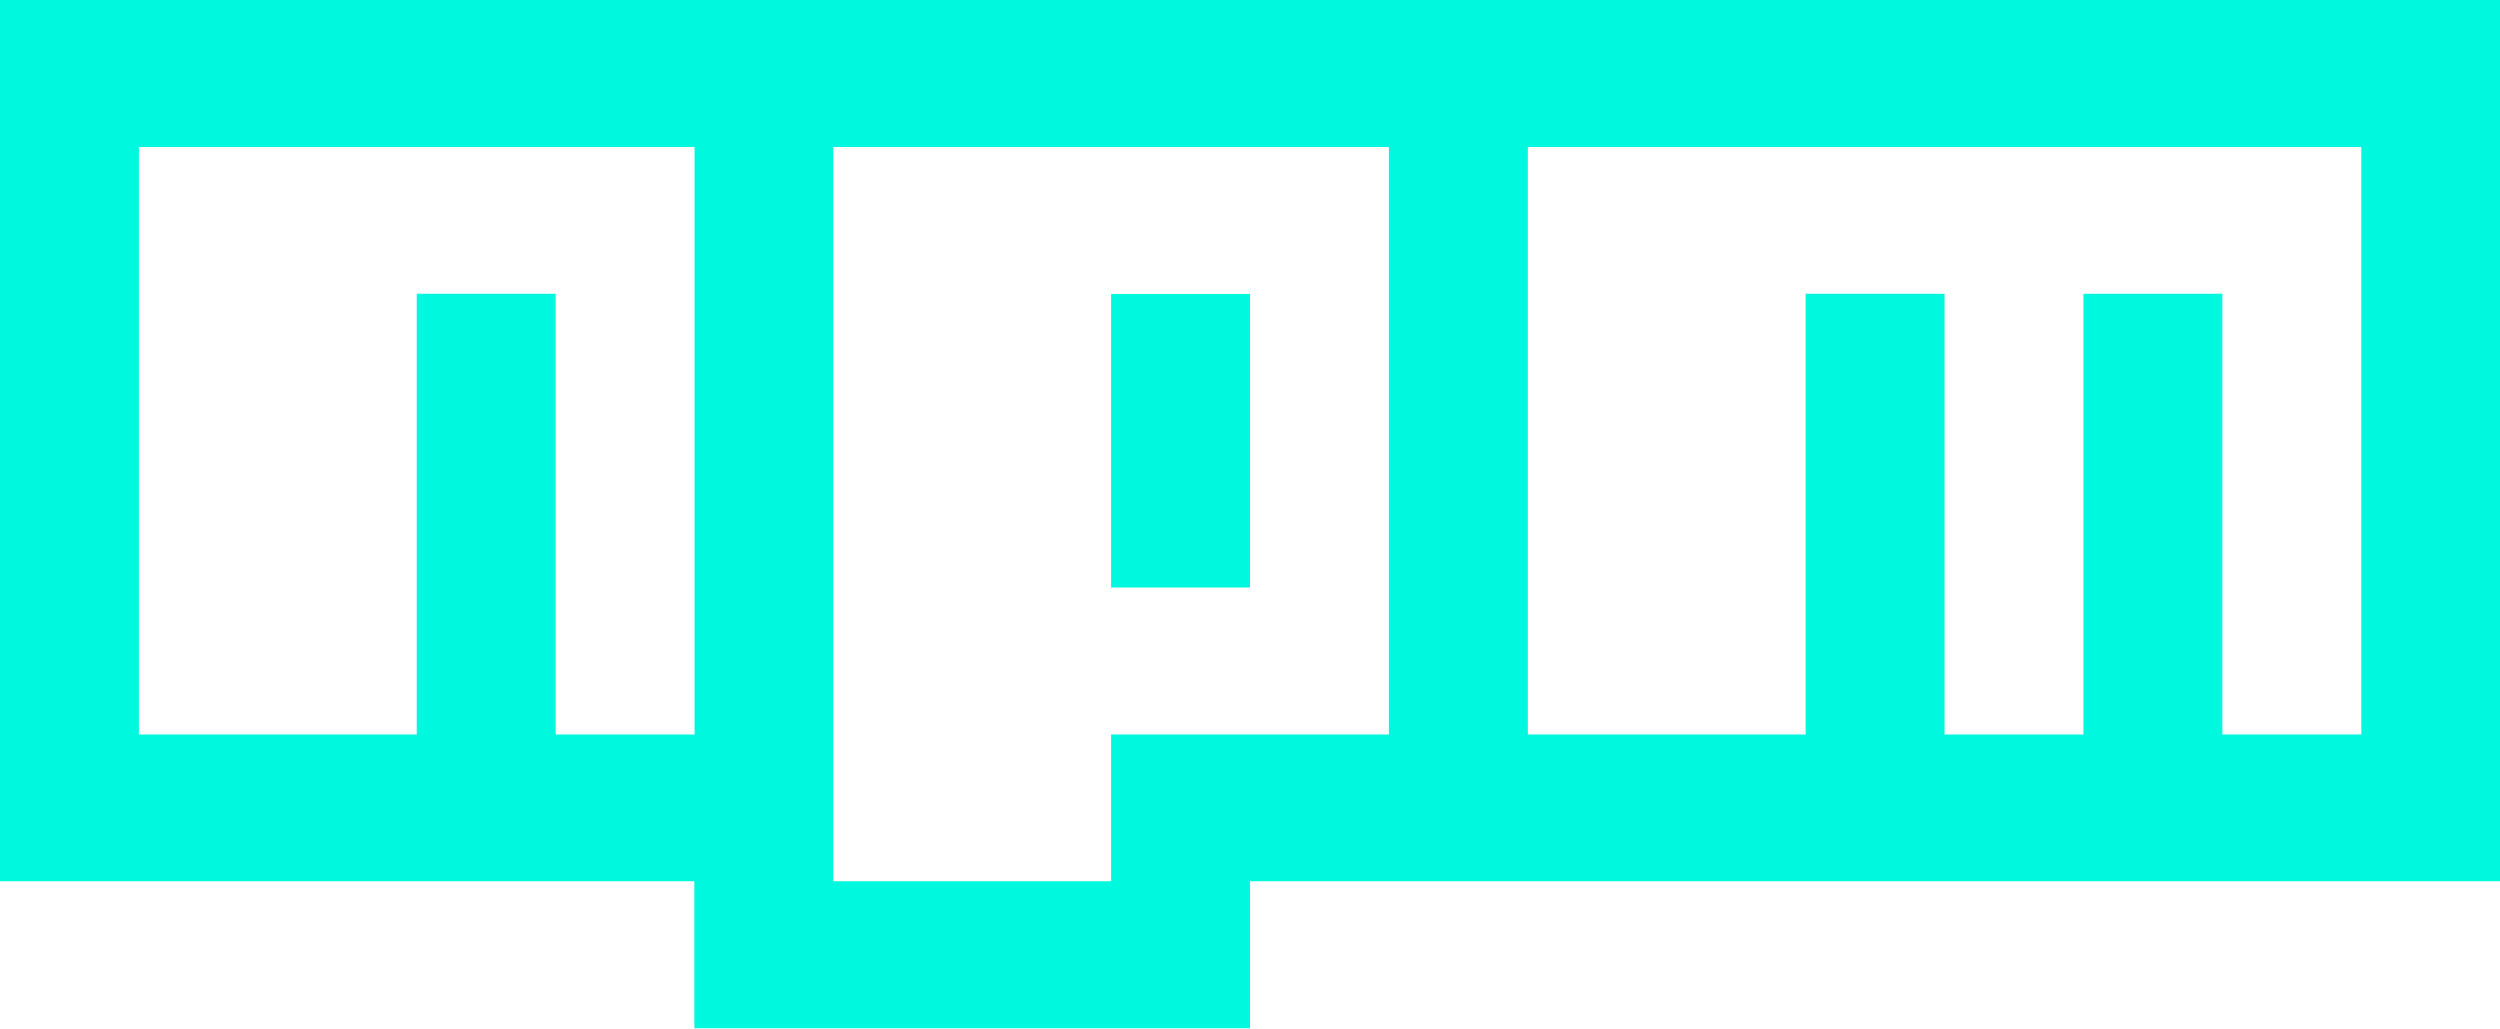
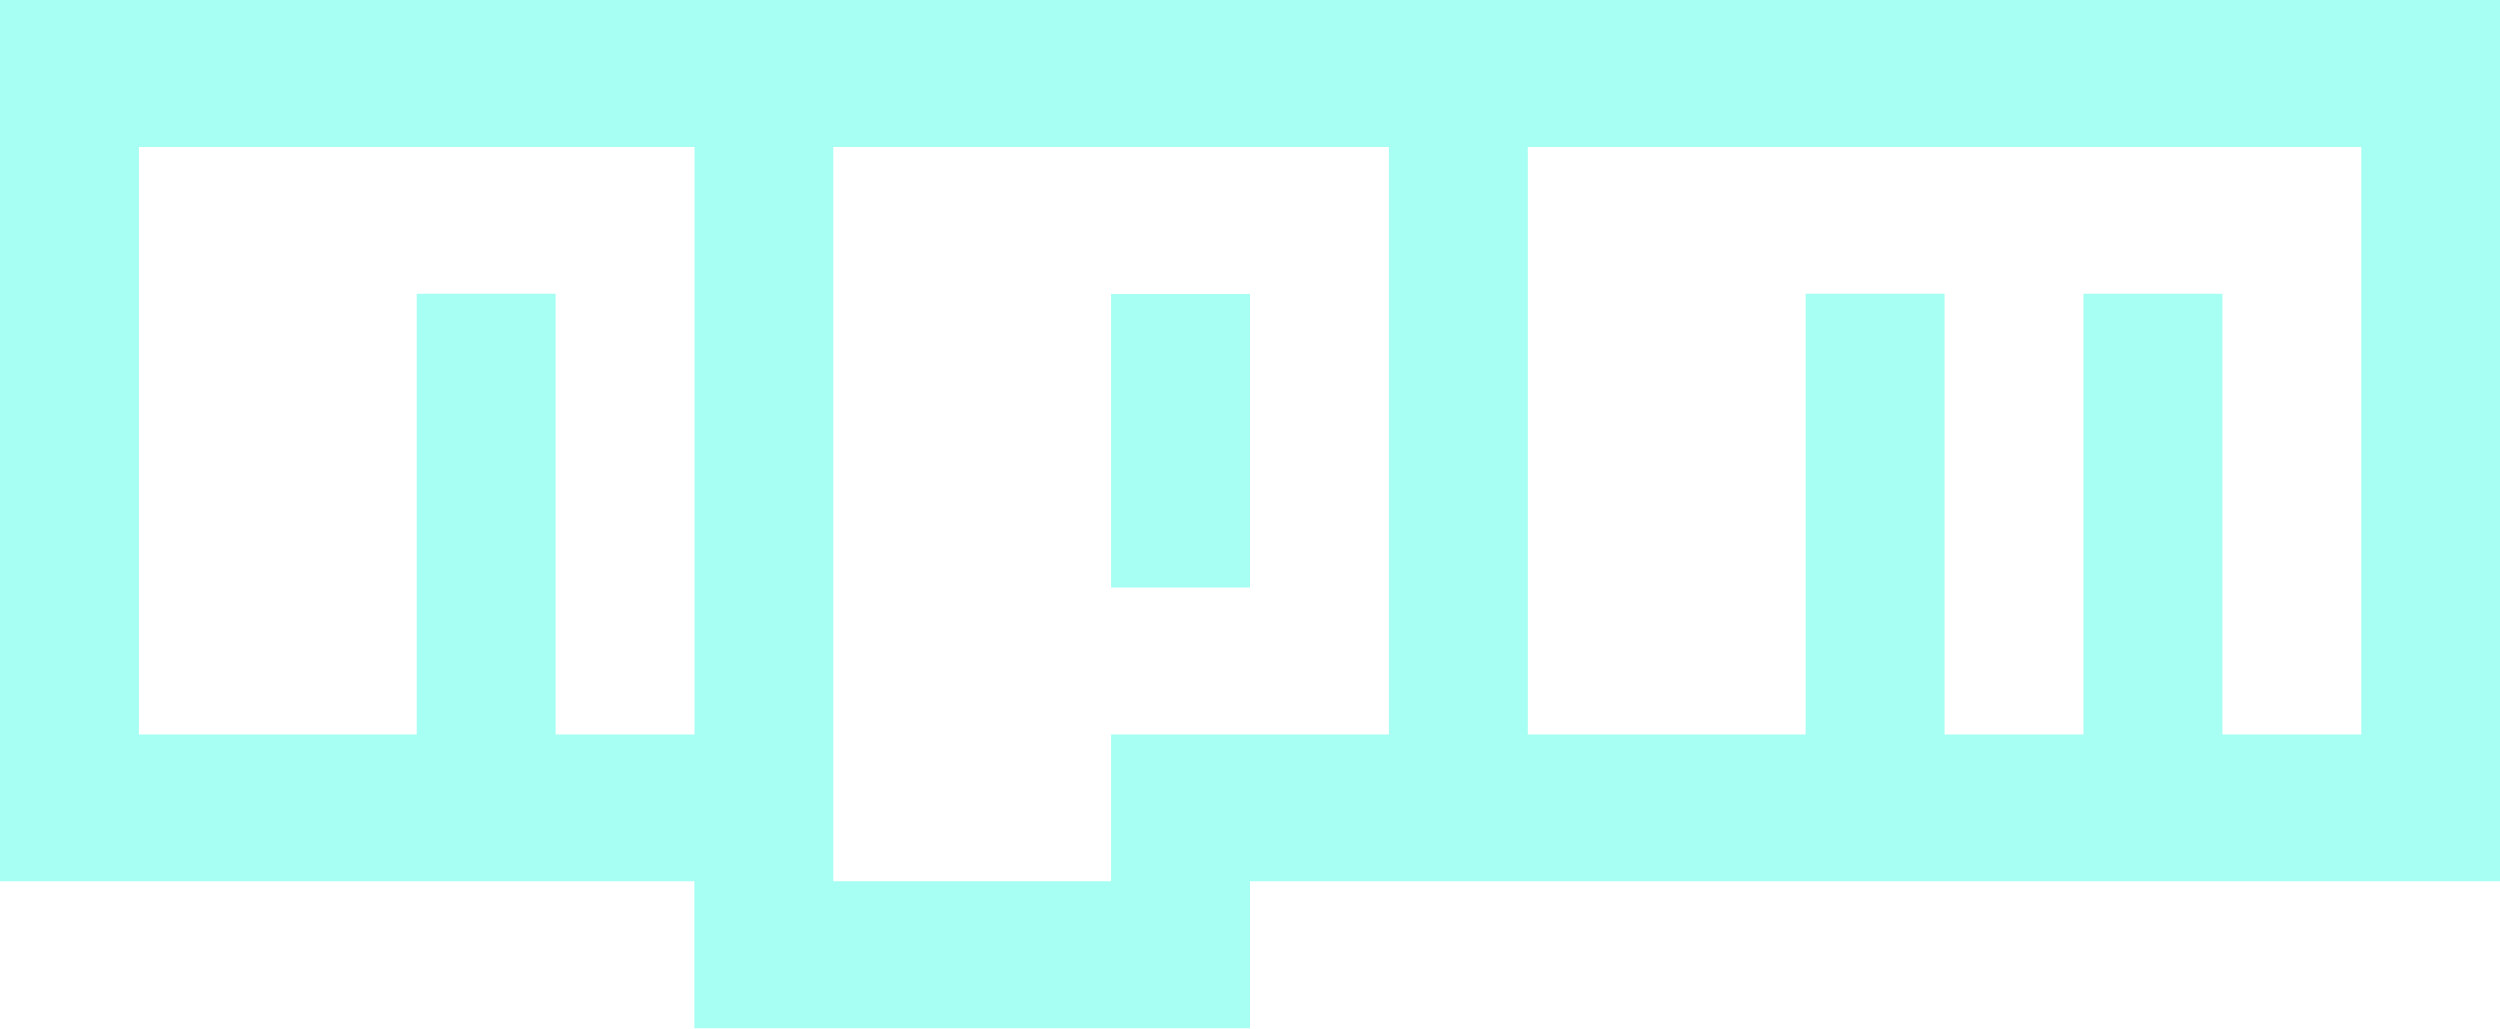
<svg xmlns="http://www.w3.org/2000/svg" version="1.1" id="Layer_1" x="0px" y="0px" width="124px" height="51px" viewBox="0 0 124 51" enable-background="new 0 0 124 51" xml:space="preserve">
-   <path id="original-wordmark" fill="#00F8DF" d="M0,0h124v43.71H62V51H34.44v-7.29H0V0z M6.89,36.43h13.78V14.57h6.89v21.86h6.89  V7.29H6.89V36.43z M41.33,7.29v36.42h13.78v-7.28h13.78V7.29H41.33z M55.11,14.58H62v14.56h-6.89V14.58z M75.78,7.29v29.14h13.78  V14.57h6.89v21.86h6.89V14.57h6.89v21.86h6.89V7.29H75.78z" />
+   <path id="original-wordmark" fill="#A6FFF2" d="M0,0h124v43.71H62V51H34.44v-7.29H0V0z M6.89,36.43h13.78V14.57h6.89v21.86h6.89  V7.29H6.89V36.43z M41.33,7.29v36.42h13.78v-7.28h13.78V7.29H41.33z M55.11,14.58H62v14.56h-6.89V14.58z M75.78,7.29v29.14h13.78  V14.57h6.89v21.86h6.89V14.57h6.89v21.86h6.89V7.29H75.78z" />
</svg>
